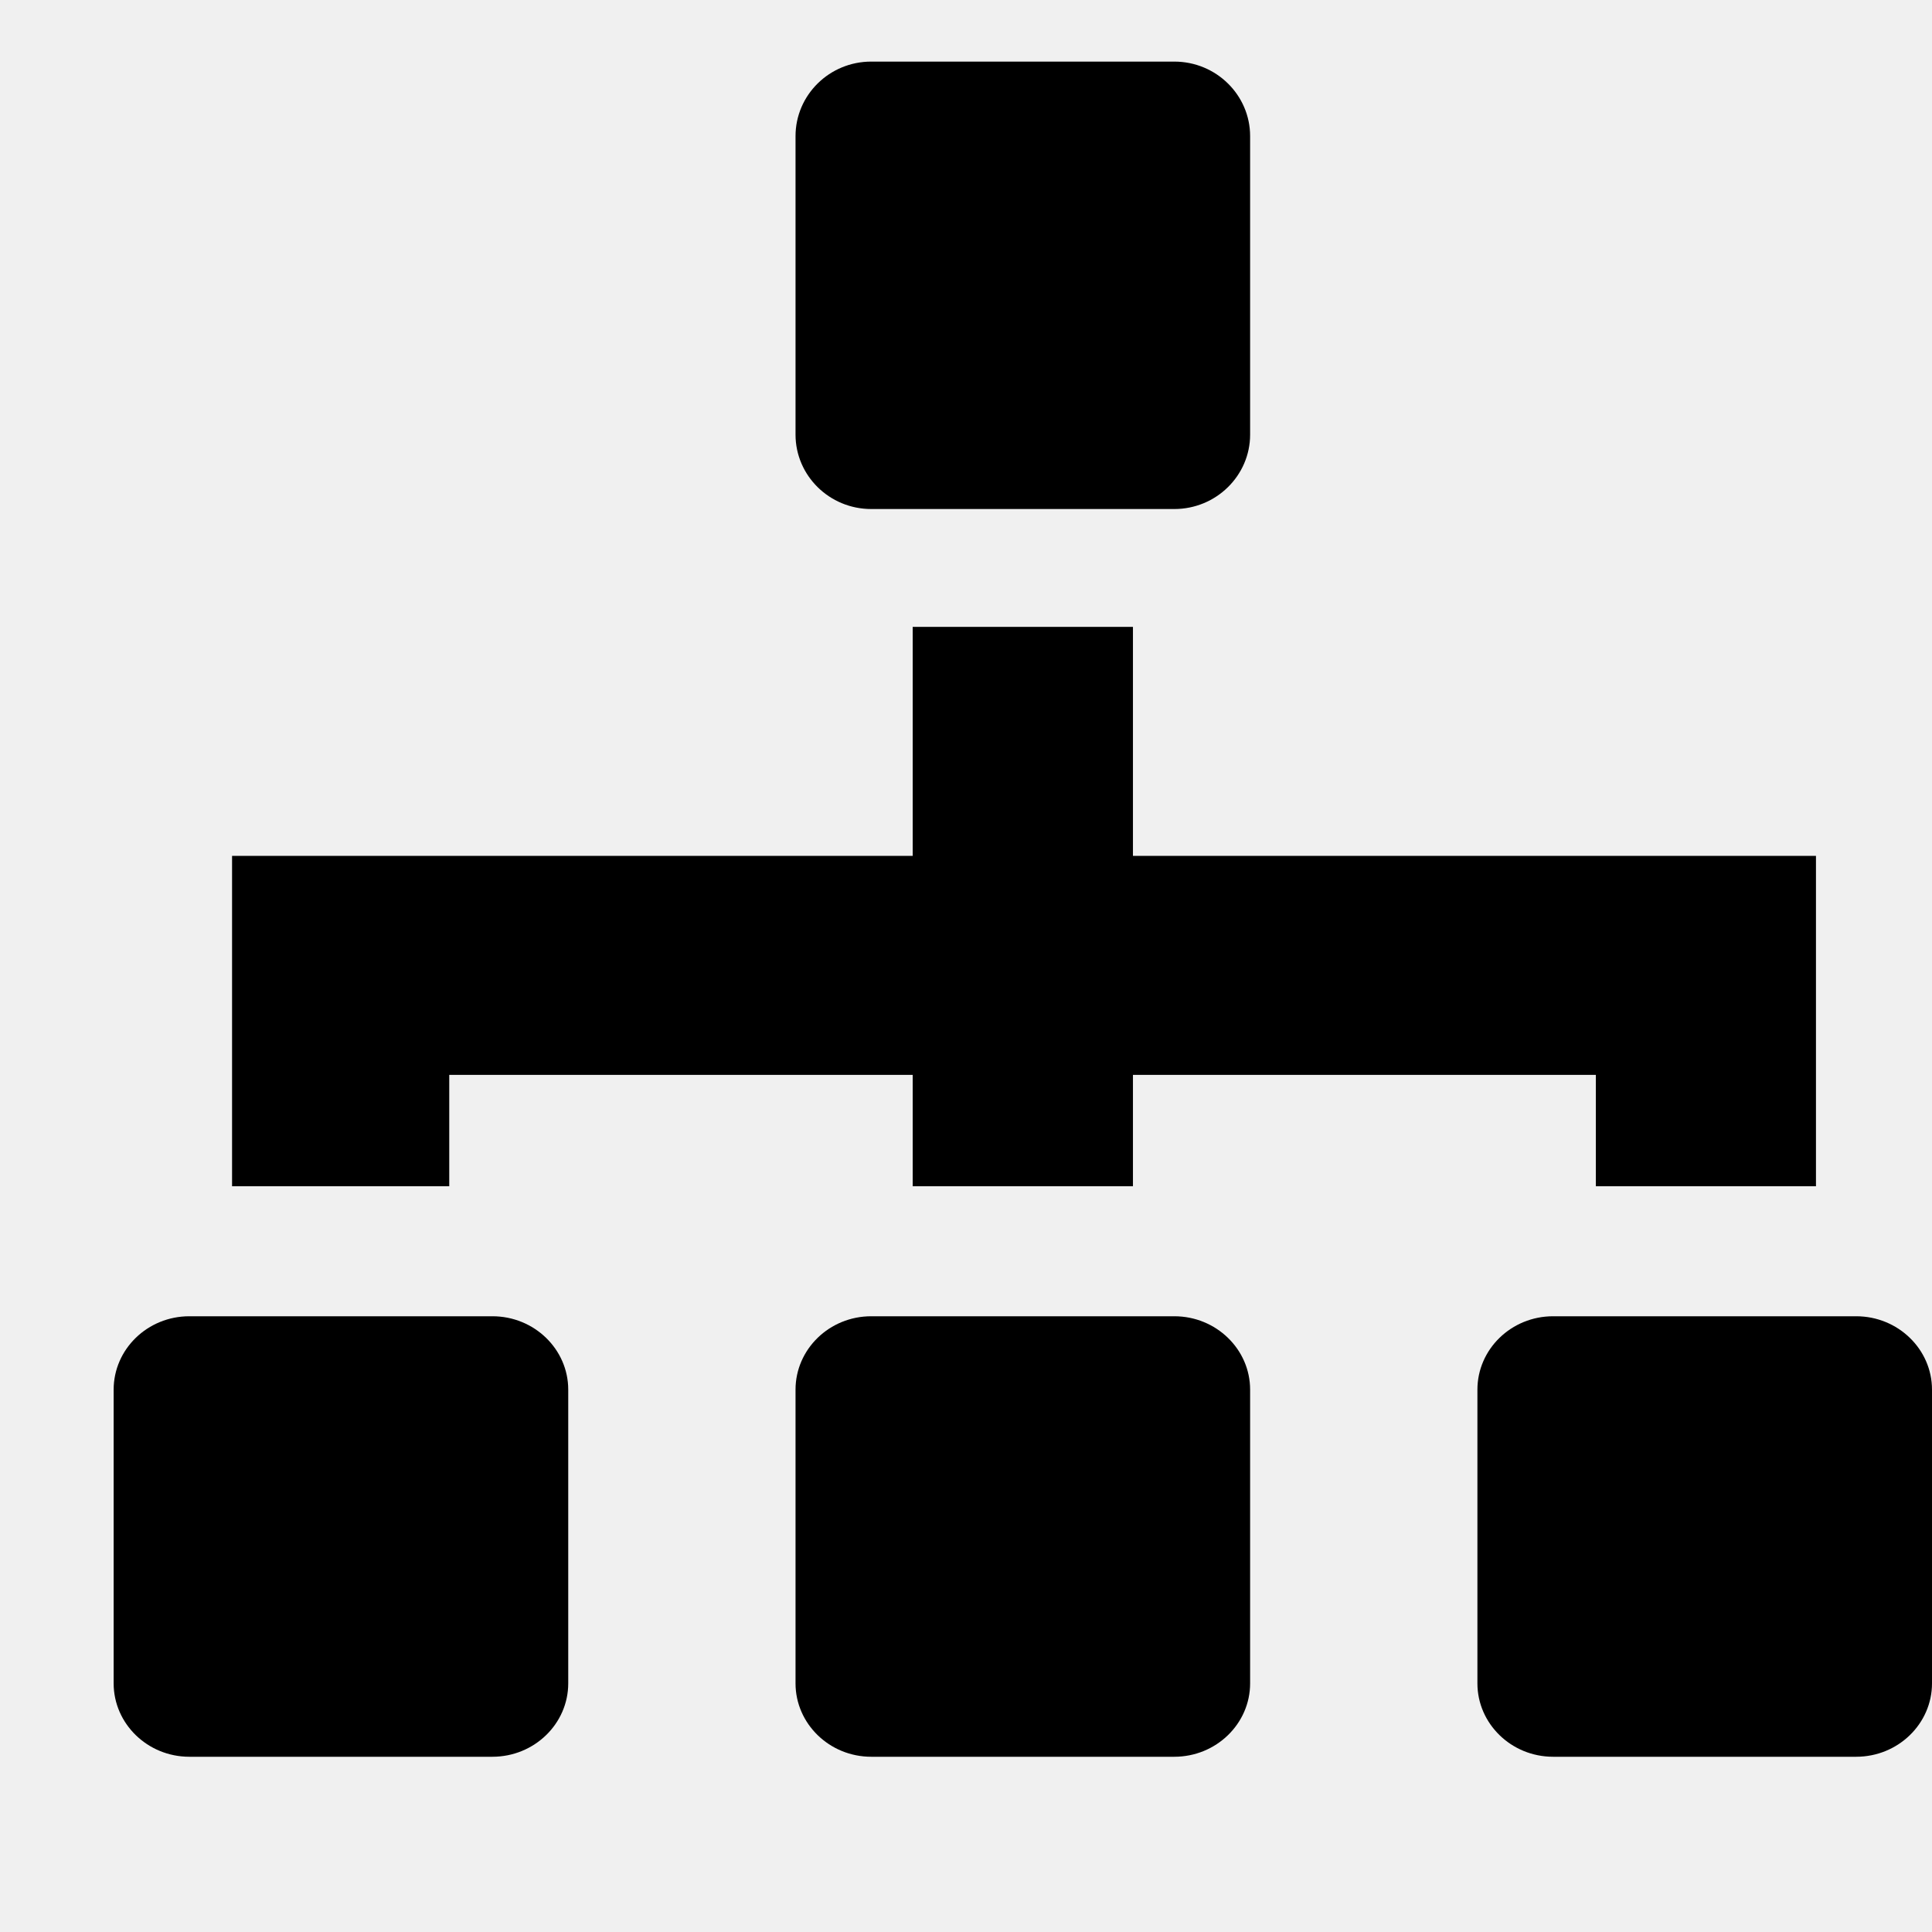
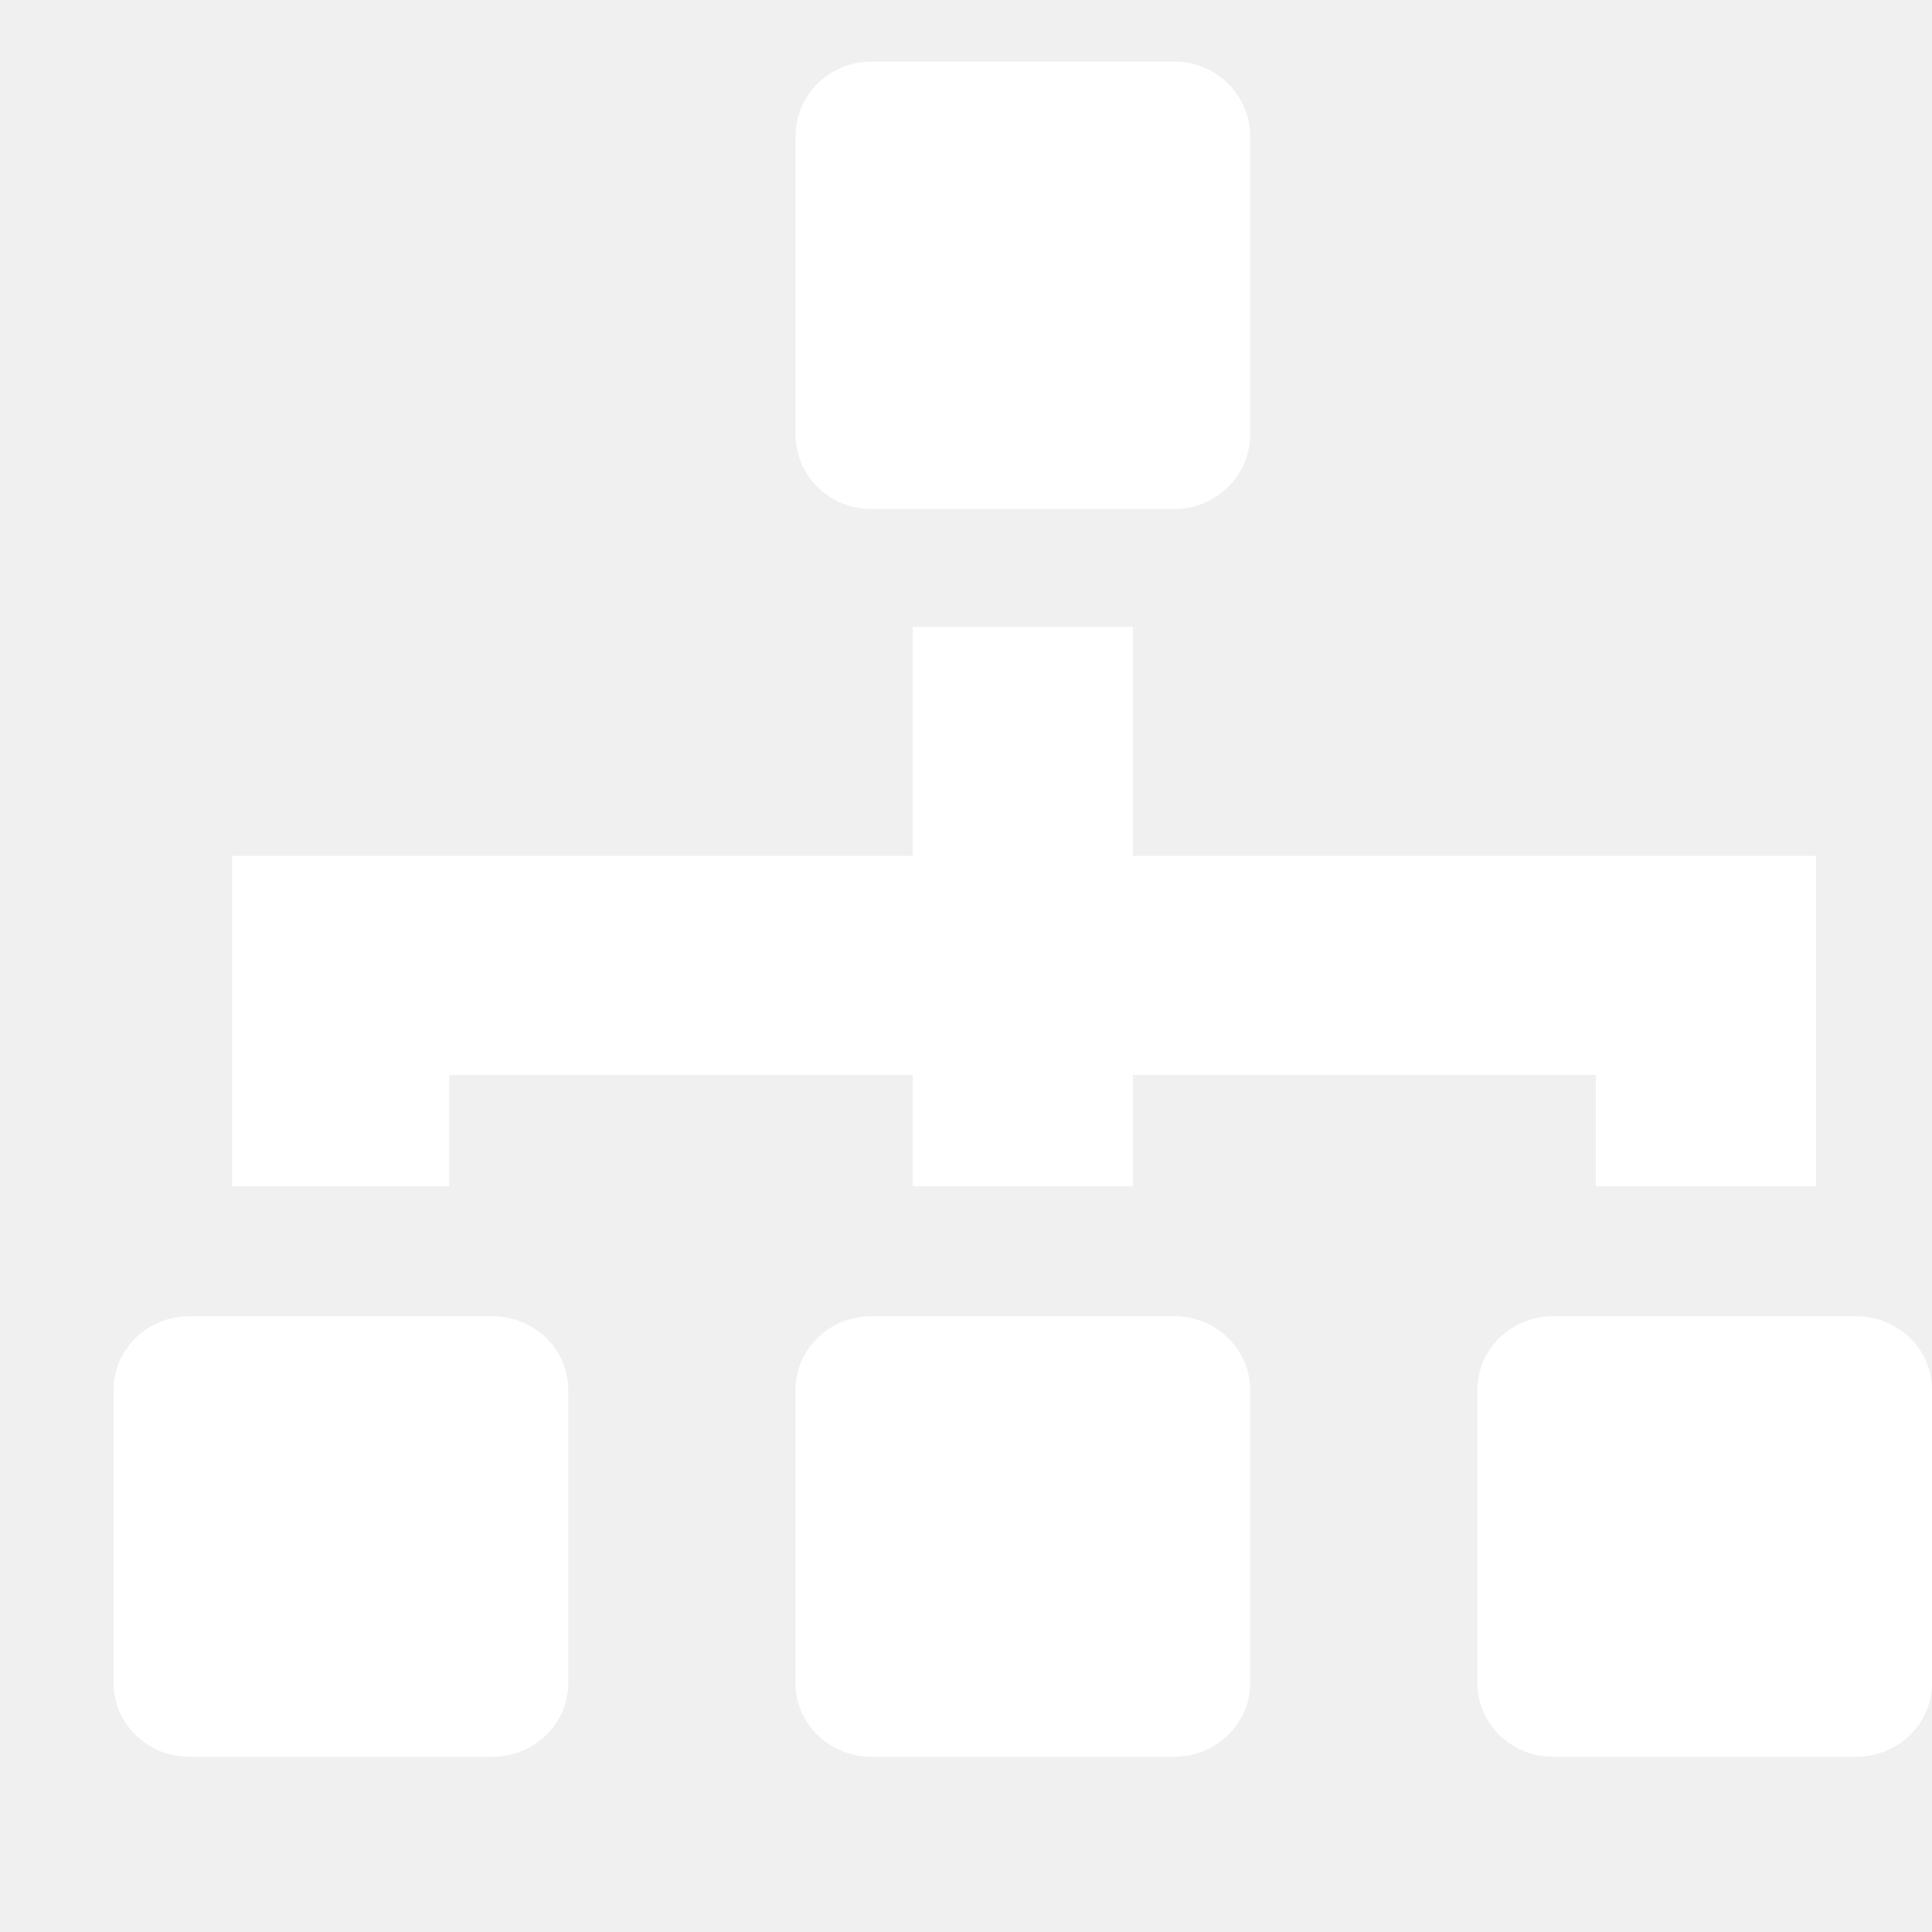
<svg xmlns="http://www.w3.org/2000/svg" width="17px" height="17px" viewBox="0 -0.5 17 17" version="1.1" class="si-glyph si-glyph-site-map">
  <defs />
-   <g stroke="black" stroke-width="0" fill="black" fill-rule="evenodd">
-     <g transform="translate(1, 0)" fill="black">
+   <g stroke="white" stroke-width="0" fill="white" fill-rule="evenodd">
+     <g transform="translate(1, 0)" fill="white">
      <path d="M6.666,3.979 L9.333,3.979 C9.701,3.979 10,3.685 10,3.324 L10,0.698 C10,0.336 9.701,0.042 9.333,0.042 L6.666,0.042 C6.298,0.042 6,0.336 6,0.698 L6,3.324 C6,3.685 6.298,3.979 6.666,3.979 L6.666,3.979 Z" class="si-glyph-fill" />
      <path d="M3.333,11.082 L0.666,11.082 C0.298,11.082 0,11.372 0,11.728 L0,14.312 C0,14.667 0.298,14.958 0.666,14.958 L3.333,14.958 C3.701,14.958 4,14.668 4,14.312 L4,11.728 C4,11.372 3.701,11.082 3.333,11.082 L3.333,11.082 Z" class="si-glyph-fill" />
      <path d="M9.333,11.082 L6.666,11.082 C6.298,11.082 6,11.372 6,11.728 L6,14.312 C6,14.667 6.298,14.958 6.666,14.958 L9.333,14.958 C9.701,14.958 10,14.668 10,14.312 L10,11.728 C10,11.372 9.701,11.082 9.333,11.082 L9.333,11.082 Z" class="si-glyph-fill" />
      <path d="M15.333,11.082 L12.666,11.082 C12.298,11.082 12,11.372 12,11.728 L12,14.312 C12,14.667 12.298,14.958 12.666,14.958 L15.333,14.958 C15.701,14.958 16,14.668 16,14.312 L16,11.728 C16,11.372 15.701,11.082 15.333,11.082 L15.333,11.082 Z" class="si-glyph-fill" />
      <path d="M2.953,8.958 L7.031,8.958 L7.031,9.938 L8.969,9.938 L8.969,8.958 L13.042,8.958 L13.042,9.938 L14.979,9.938 L14.979,7.031 L8.969,7.031 L8.969,5.016 L7.031,5.016 L7.031,7.031 L1.042,7.031 L1.042,9.938 L2.953,9.938 L2.953,8.958 Z" class="si-glyph-fill" />
    </g>
  </g>
</svg>
